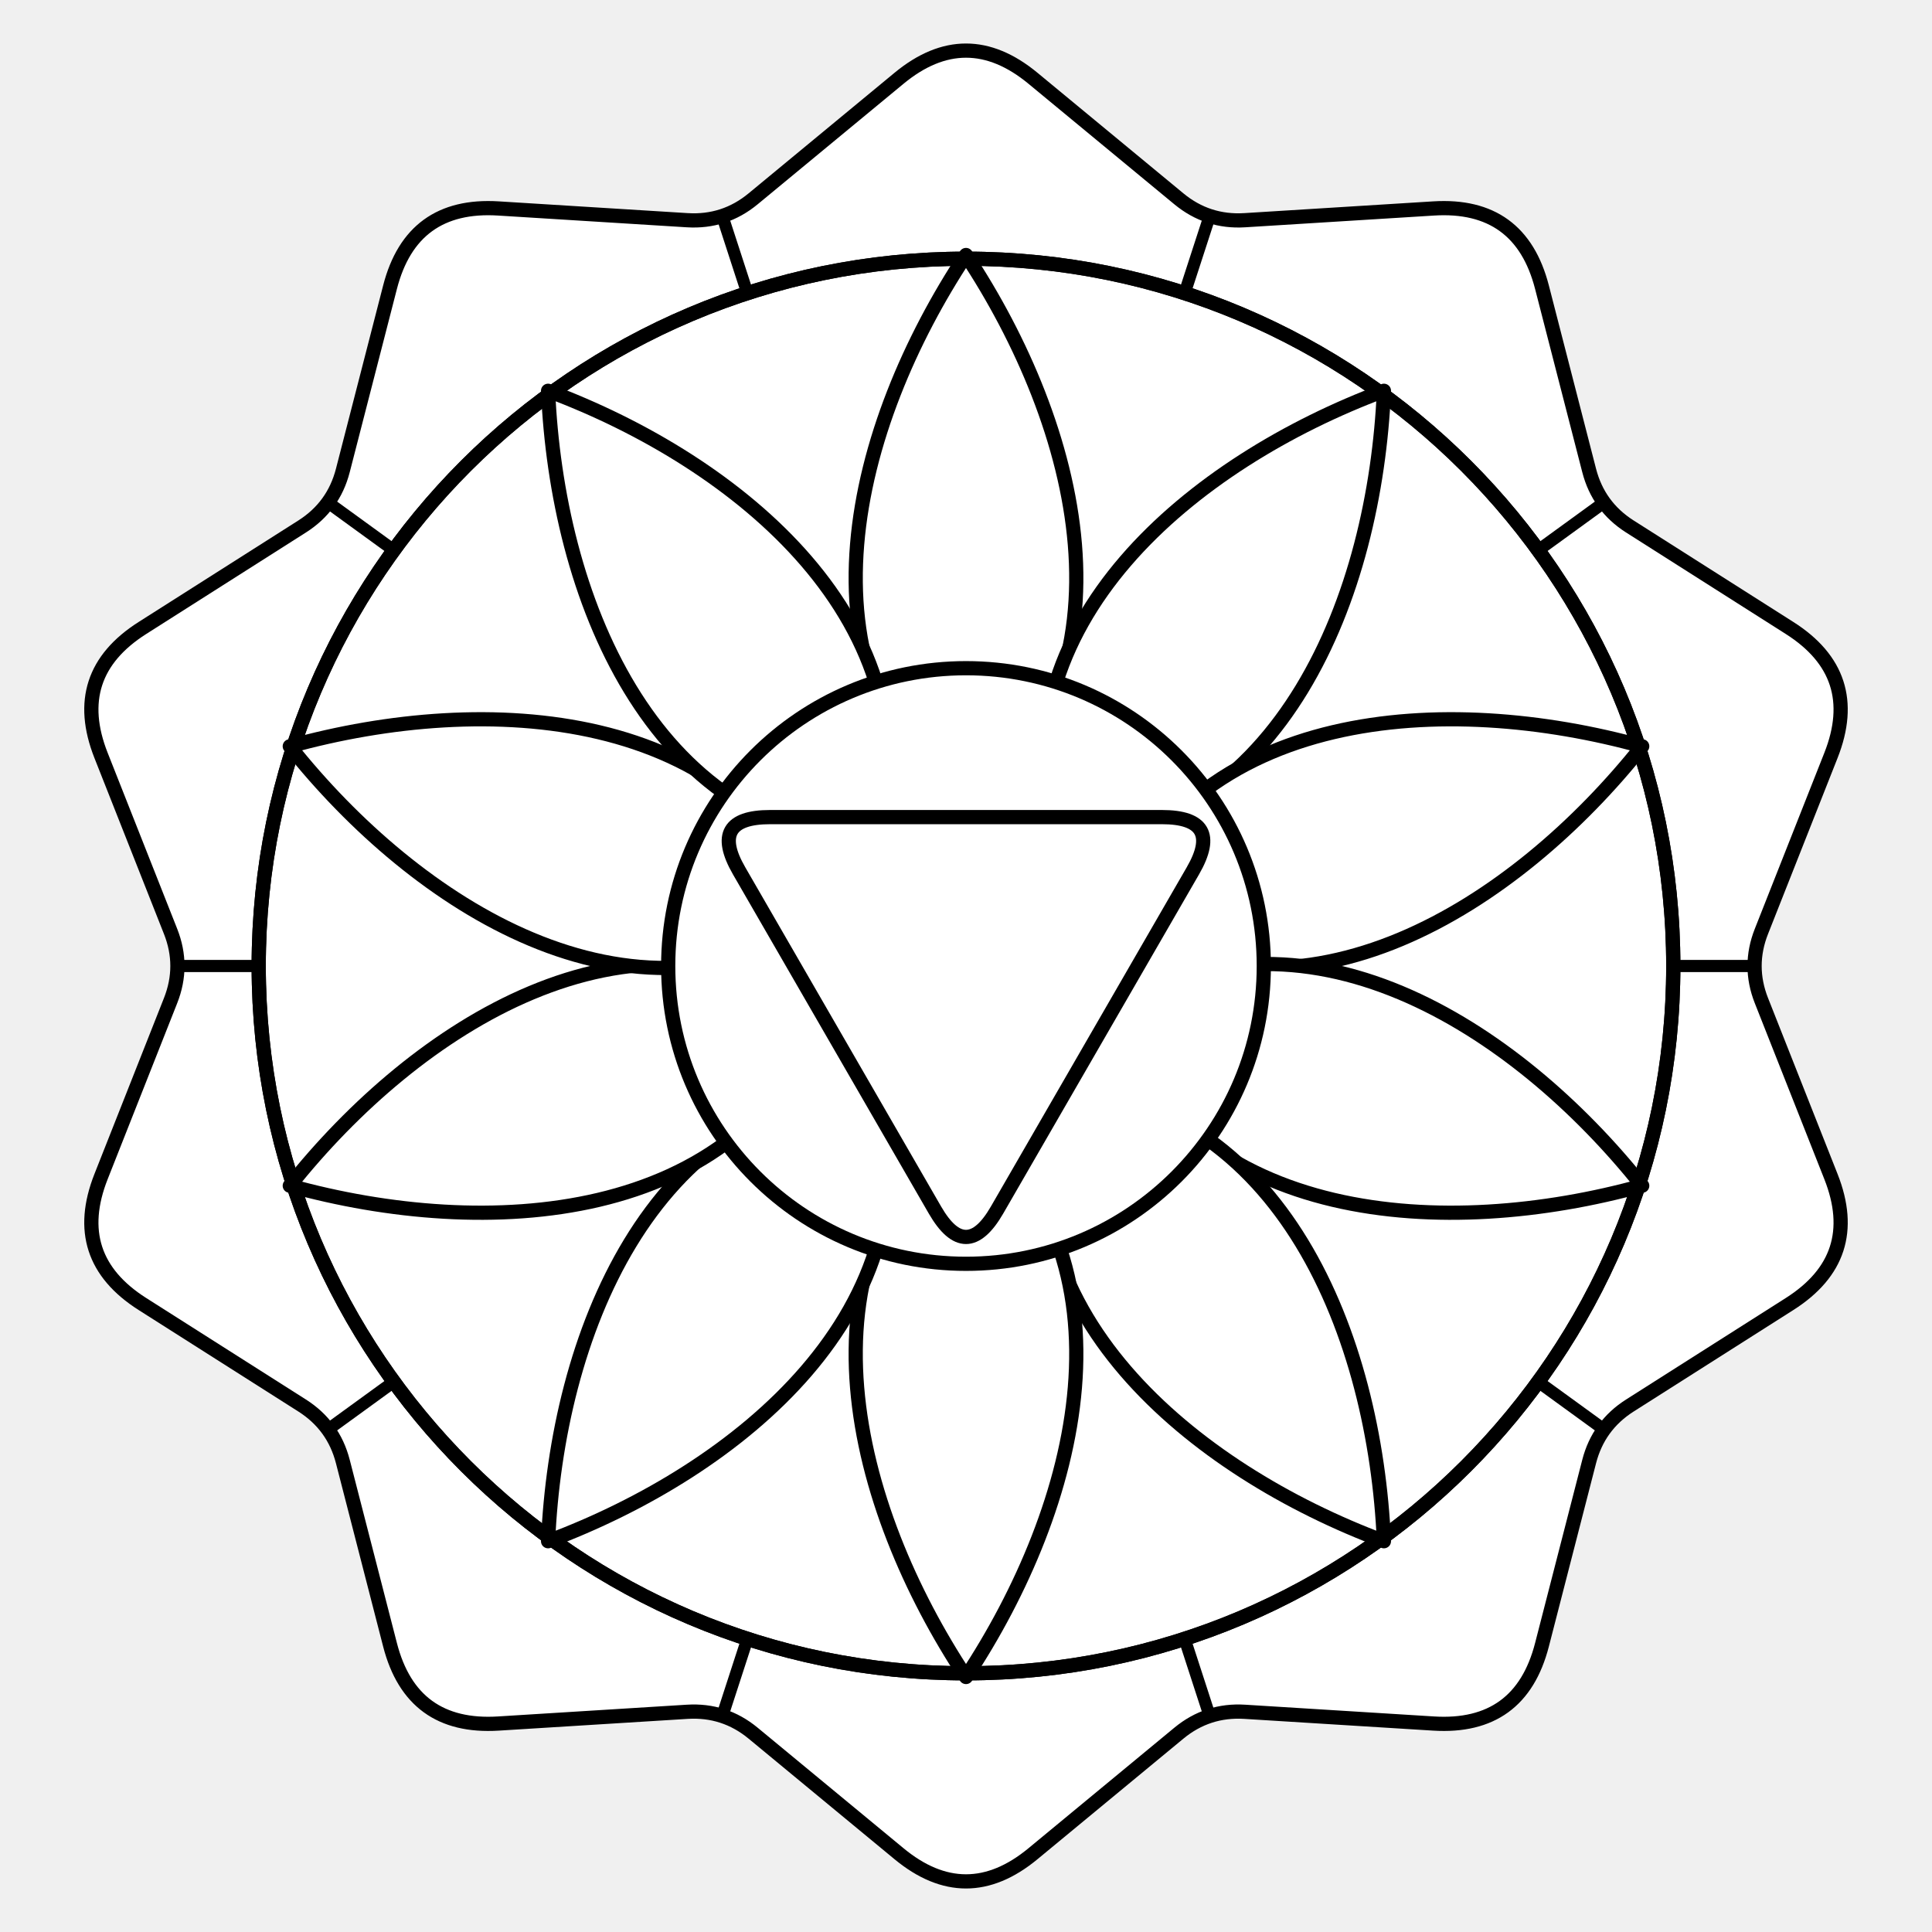
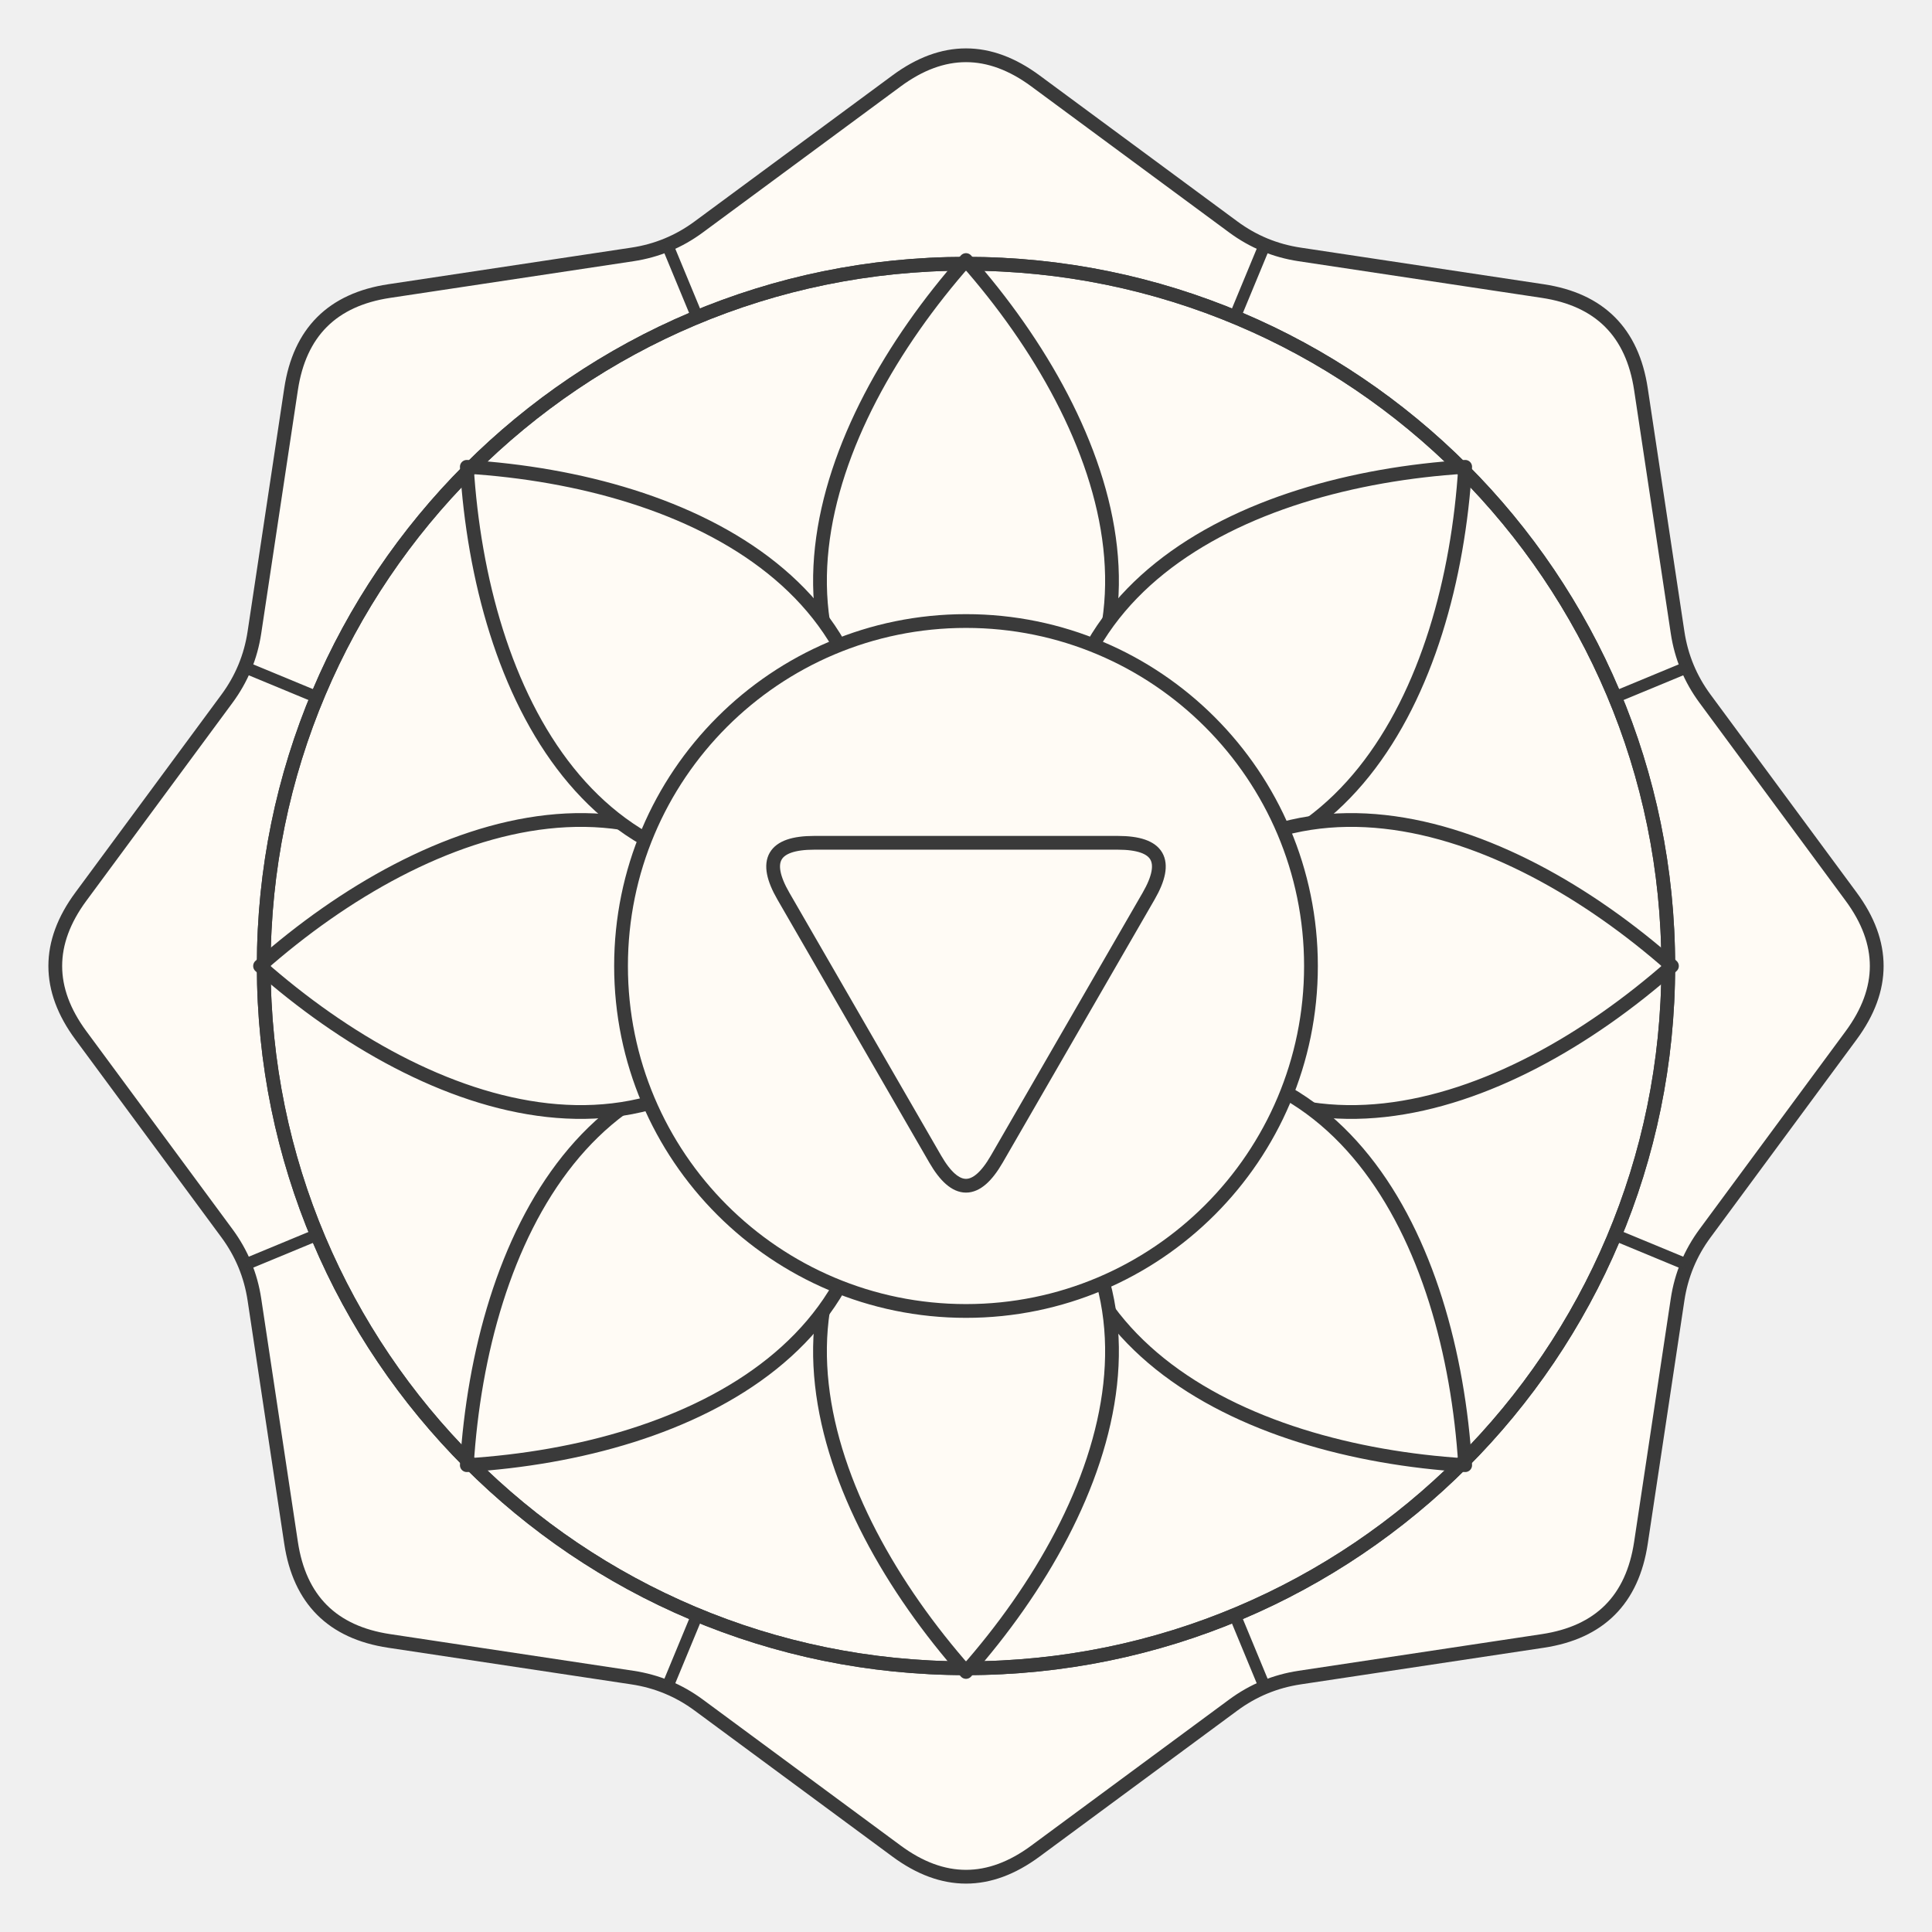
- <svg xmlns="http://www.w3.org/2000/svg" width="168mm" height="168mm" viewBox="-84 -84 168 168">
-   <g transform="scale(1.079)">
-     <path d="M-22.462,-60.103 Q-19.468,-59.917 -17.155,-61.827 L-5.397,-71.542 Q0,-76 5.397,-71.542 L17.155,-61.827 Q19.468,-59.917 22.462,-60.103 L37.685,-61.05 Q44.672,-61.485 46.417,-54.706 L50.22,-39.936 Q50.968,-37.03 53.5,-35.421 L66.373,-27.24 Q72.28,-23.485 69.708,-16.975 L64.103,-2.79 Q63,0 64.103,2.79 L69.708,16.975 Q72.28,23.485 66.373,27.24 L53.5,35.421 Q50.968,37.03 50.22,39.936 L46.417,54.706 Q44.672,61.485 37.685,61.05 L22.462,60.103 Q19.468,59.917 17.155,61.827 L5.397,71.542 Q0,76 -5.397,71.542 L-17.155,61.827 Q-19.468,59.917 -22.462,60.103 L-37.685,61.05 Q-44.672,61.485 -46.417,54.706 L-50.22,39.936 Q-50.968,37.03 -53.5,35.421 L-66.373,27.24 Q-72.28,23.485 -69.708,16.975 L-64.103,2.79 Q-63,0 -64.103,-2.79 L-69.708,-16.975 Q-72.28,-23.485 -66.373,-27.24 L-53.5,-35.421 Q-50.968,-37.03 -50.22,-39.936 L-46.417,-54.706 Q-44.672,-61.485 -37.685,-61.05 Z" fill="#ffffff" stroke="#000000" stroke-width="1.145" stroke-linejoin="round" stroke-linecap="round" />
-     <path d="M17.614,-54.21 L19.468,-59.917" fill="none" stroke="#000000" stroke-width="0.981" stroke-linejoin="round" stroke-linecap="round" />
-     <path d="M46.114,-33.504 L50.968,-37.03" fill="none" stroke="#000000" stroke-width="0.981" stroke-linejoin="round" stroke-linecap="round" />
-     <path d="M57,0 L63,0" fill="none" stroke="#000000" stroke-width="0.981" stroke-linejoin="round" stroke-linecap="round" />
-     <path d="M46.114,33.504 L50.968,37.03" fill="none" stroke="#000000" stroke-width="0.981" stroke-linejoin="round" stroke-linecap="round" />
-     <path d="M17.614,54.21 L19.468,59.917" fill="none" stroke="#000000" stroke-width="0.981" stroke-linejoin="round" stroke-linecap="round" />
-     <path d="M-17.614,54.21 L-19.468,59.917" fill="none" stroke="#000000" stroke-width="0.981" stroke-linejoin="round" stroke-linecap="round" />
-     <path d="M-46.114,33.504 L-50.968,37.03" fill="none" stroke="#000000" stroke-width="0.981" stroke-linejoin="round" stroke-linecap="round" />
-     <path d="M-57,0 L-63,0" fill="none" stroke="#000000" stroke-width="0.981" stroke-linejoin="round" stroke-linecap="round" />
-     <path d="M-46.114,-33.504 L-50.968,-37.03" fill="none" stroke="#000000" stroke-width="0.981" stroke-linejoin="round" stroke-linecap="round" />
-     <path d="M-17.614,-54.21 L-19.468,-59.917" fill="none" stroke="#000000" stroke-width="0.981" stroke-linejoin="round" stroke-linecap="round" />
-     <circle cx="0" cy="0" r="57" fill="#ffffff" stroke="#000000" stroke-width="1.145" stroke-linejoin="round" stroke-linecap="round" />
+ <svg xmlns="http://www.w3.org/2000/svg" width="130mm" height="130mm" viewBox="-65 -65 130 130">
+   <g transform="scale(0.829)">
+     <path d="M-27.076,-57.757 Q-24.109,-58.204 -21.695,-59.986 L-5.632,-71.843 Q0,-76 5.632,-71.843 L21.695,-59.986 Q24.109,-58.204 27.076,-57.757 L46.818,-54.783 Q53.74,-53.74 54.783,-46.818 L57.757,-27.076 Q58.204,-24.109 59.986,-21.695 L71.843,-5.632 Q76,0 71.843,5.632 L59.986,21.695 Q58.204,24.109 57.757,27.076 L54.783,46.818 Q53.74,53.74 46.818,54.783 L27.076,57.757 Q24.109,58.204 21.695,59.986 L5.632,71.843 Q0,76 -5.632,71.843 L-21.695,59.986 Q-24.109,58.204 -27.076,57.757 L-46.818,54.783 Q-53.74,53.74 -54.783,46.818 L-57.757,27.076 Q-58.204,24.109 -59.986,21.695 L-71.843,5.632 Q-76,0 -71.843,-5.632 L-59.986,-21.695 Q-58.204,-24.109 -57.757,-27.076 L-54.783,-46.818 Q-53.74,-53.74 -46.818,-54.783 Z" fill="#FFFBF5" stroke="#3A3A3A" stroke-width="1.117" stroke-linejoin="round" stroke-linecap="round" />
+     <path d="M21.813,-52.661 L24.109,-58.204" fill="none" stroke="#3A3A3A" stroke-width="0.958" stroke-linejoin="round" stroke-linecap="round" />
+     <path d="M52.661,-21.813 L58.204,-24.109" fill="none" stroke="#3A3A3A" stroke-width="0.958" stroke-linejoin="round" stroke-linecap="round" />
+     <path d="M52.661,21.813 L58.204,24.109" fill="none" stroke="#3A3A3A" stroke-width="0.958" stroke-linejoin="round" stroke-linecap="round" />
+     <path d="M21.813,52.661 L24.109,58.204" fill="none" stroke="#3A3A3A" stroke-width="0.958" stroke-linejoin="round" stroke-linecap="round" />
+     <path d="M-21.813,52.661 L-24.109,58.204" fill="none" stroke="#3A3A3A" stroke-width="0.958" stroke-linejoin="round" stroke-linecap="round" />
+     <path d="M-52.661,21.813 L-58.204,24.109" fill="none" stroke="#3A3A3A" stroke-width="0.958" stroke-linejoin="round" stroke-linecap="round" />
+     <path d="M-52.661,-21.813 L-58.204,-24.109" fill="none" stroke="#3A3A3A" stroke-width="0.958" stroke-linejoin="round" stroke-linecap="round" />
+     <path d="M-21.813,-52.661 L-24.109,-58.204" fill="none" stroke="#3A3A3A" stroke-width="0.958" stroke-linejoin="round" stroke-linecap="round" />
+     <circle cx="0" cy="0" r="57" fill="#FFFBF5" stroke="#3A3A3A" stroke-width="1.117" stroke-linejoin="round" stroke-linecap="round" />
    <g class="petalo">
-       <path d="M0,-12 C14.4,-23.778 9,-43.71 0,-57.3 C-9,-43.71 -14.4,-23.778 0,-12 Z" fill="#ffffff" stroke="#000000" stroke-width="1.145" stroke-linejoin="round" stroke-linecap="round" />
+       <path d="M0,-12 C19.2,-23.778 12,-43.71 0,-57.3 C-12,-43.71 -19.2,-23.778 0,-12 Z" fill="#FFFBF5" stroke="#3A3A3A" stroke-width="1.117" stroke-linejoin="round" stroke-linecap="round" />
    </g>
    <g class="petalo">
-       <path d="M7.053,-9.708 C25.626,-10.773 32.973,-30.072 33.68,-46.357 C18.411,-40.652 2.327,-27.701 7.053,-9.708 Z" fill="#ffffff" stroke="#000000" stroke-width="1.145" stroke-linejoin="round" stroke-linecap="round" />
+       <path d="M8.485,-8.485 C30.39,-3.237 39.393,-22.422 40.517,-40.517 C22.422,-39.393 3.237,-30.39 8.485,-8.485 Z" fill="#FFFBF5" stroke="#3A3A3A" stroke-width="1.117" stroke-linejoin="round" stroke-linecap="round" />
    </g>
    <g class="petalo">
-       <path d="M11.413,-3.708 C27.064,6.347 44.352,-4.948 54.496,-17.707 C38.79,-22.067 18.164,-21.043 11.413,-3.708 Z" fill="#ffffff" stroke="#000000" stroke-width="1.145" stroke-linejoin="round" stroke-linecap="round" />
+       <path d="M12,0 C23.778,19.2 43.71,12 57.3,0 C43.71,-12 23.778,-19.2 12,0 Z" fill="#FFFBF5" stroke="#3A3A3A" stroke-width="1.117" stroke-linejoin="round" stroke-linecap="round" />
    </g>
    <g class="petalo">
-       <path d="M11.413,3.708 C18.164,21.043 38.79,22.067 54.496,17.707 C44.352,4.948 27.064,-6.347 11.413,3.708 Z" fill="#ffffff" stroke="#000000" stroke-width="1.145" stroke-linejoin="round" stroke-linecap="round" />
+       <path d="M8.485,8.485 C3.237,30.39 22.422,39.393 40.517,40.517 C39.393,22.422 30.39,3.237 8.485,8.485 Z" fill="#FFFBF5" stroke="#3A3A3A" stroke-width="1.117" stroke-linejoin="round" stroke-linecap="round" />
    </g>
    <g class="petalo">
-       <path d="M7.053,9.708 C2.327,27.701 18.411,40.652 33.68,46.357 C32.973,30.072 25.626,10.773 7.053,9.708 Z" fill="#ffffff" stroke="#000000" stroke-width="1.145" stroke-linejoin="round" stroke-linecap="round" />
+       <path d="M0,12 C-19.2,23.778 -12,43.71 0,57.3 C12,43.71 19.2,23.778 0,12 Z" fill="#FFFBF5" stroke="#3A3A3A" stroke-width="1.117" stroke-linejoin="round" stroke-linecap="round" />
    </g>
    <g class="petalo">
-       <path d="M0,12 C-14.4,23.778 -9,43.71 0,57.3 C9,43.71 14.4,23.778 0,12 Z" fill="#ffffff" stroke="#000000" stroke-width="1.145" stroke-linejoin="round" stroke-linecap="round" />
+       <path d="M-8.485,8.485 C-30.39,3.237 -39.393,22.422 -40.517,40.517 C-22.422,39.393 -3.237,30.39 -8.485,8.485 Z" fill="#FFFBF5" stroke="#3A3A3A" stroke-width="1.117" stroke-linejoin="round" stroke-linecap="round" />
    </g>
    <g class="petalo">
-       <path d="M-7.053,9.708 C-25.626,10.773 -32.973,30.072 -33.68,46.357 C-18.411,40.652 -2.327,27.701 -7.053,9.708 Z" fill="#ffffff" stroke="#000000" stroke-width="1.145" stroke-linejoin="round" stroke-linecap="round" />
+       <path d="M-12,0 C-23.778,-19.2 -43.71,-12 -57.3,0 C-43.71,12 -23.778,19.2 -12,0 Z" fill="#FFFBF5" stroke="#3A3A3A" stroke-width="1.117" stroke-linejoin="round" stroke-linecap="round" />
    </g>
    <g class="petalo">
-       <path d="M-11.413,3.708 C-27.064,-6.347 -44.352,4.948 -54.496,17.707 C-38.79,22.067 -18.164,21.043 -11.413,3.708 Z" fill="#ffffff" stroke="#000000" stroke-width="1.145" stroke-linejoin="round" stroke-linecap="round" />
+       <path d="M-8.485,-8.485 C-3.237,-30.39 -22.422,-39.393 -40.517,-40.517 C-39.393,-22.422 -30.39,-3.237 -8.485,-8.485 Z" fill="#FFFBF5" stroke="#3A3A3A" stroke-width="1.117" stroke-linejoin="round" stroke-linecap="round" />
    </g>
-     <g class="petalo">
-       <path d="M-11.413,-3.708 C-18.164,-21.043 -38.79,-22.067 -54.496,-17.707 C-44.352,-4.948 -27.064,6.347 -11.413,-3.708 Z" fill="#ffffff" stroke="#000000" stroke-width="1.145" stroke-linejoin="round" stroke-linecap="round" />
-     </g>
-     <g class="petalo">
-       <path d="M-7.053,-9.708 C-2.327,-27.701 -18.411,-40.652 -33.68,-46.357 C-32.973,-30.072 -25.626,-10.773 -7.053,-9.708 Z" fill="#ffffff" stroke="#000000" stroke-width="1.145" stroke-linejoin="round" stroke-linecap="round" />
-     </g>
-     <circle cx="0" cy="0" r="57" fill="none" stroke="#000000" stroke-width="1.145" stroke-linejoin="round" stroke-linecap="round" />
-     <circle cx="0" cy="0" r="24" fill="#ffffff" stroke="#000000" stroke-width="1.145" stroke-linejoin="round" stroke-linecap="round" />
-     <path d="M2.5,19.67 Q0,24 -2.5,19.67 L-18.285,-7.67 Q-20.785,-12 -15.785,-12 L15.785,-12 Q20.785,-12 18.285,-7.67 Z" fill="#ffffff" stroke="#000000" stroke-width="1.145" stroke-linejoin="round" stroke-linecap="round" />
+     <circle cx="0" cy="0" r="57" fill="none" stroke="#3A3A3A" stroke-width="1.117" stroke-linejoin="round" stroke-linecap="round" />
+     <circle cx="0" cy="0" r="28" fill="#FFFBF5" stroke="#3A3A3A" stroke-width="1.117" stroke-linejoin="round" stroke-linecap="round" />
+     <path d="M2.5,15.67 Q0,20 -2.5,15.67 L-14.821,-5.67 Q-17.321,-10 -12.321,-10 L12.321,-10 Q17.321,-10 14.821,-5.67 Z" fill="#FFFBF5" stroke="#3A3A3A" stroke-width="1.117" stroke-linejoin="round" stroke-linecap="round" />
  </g>
</svg>
